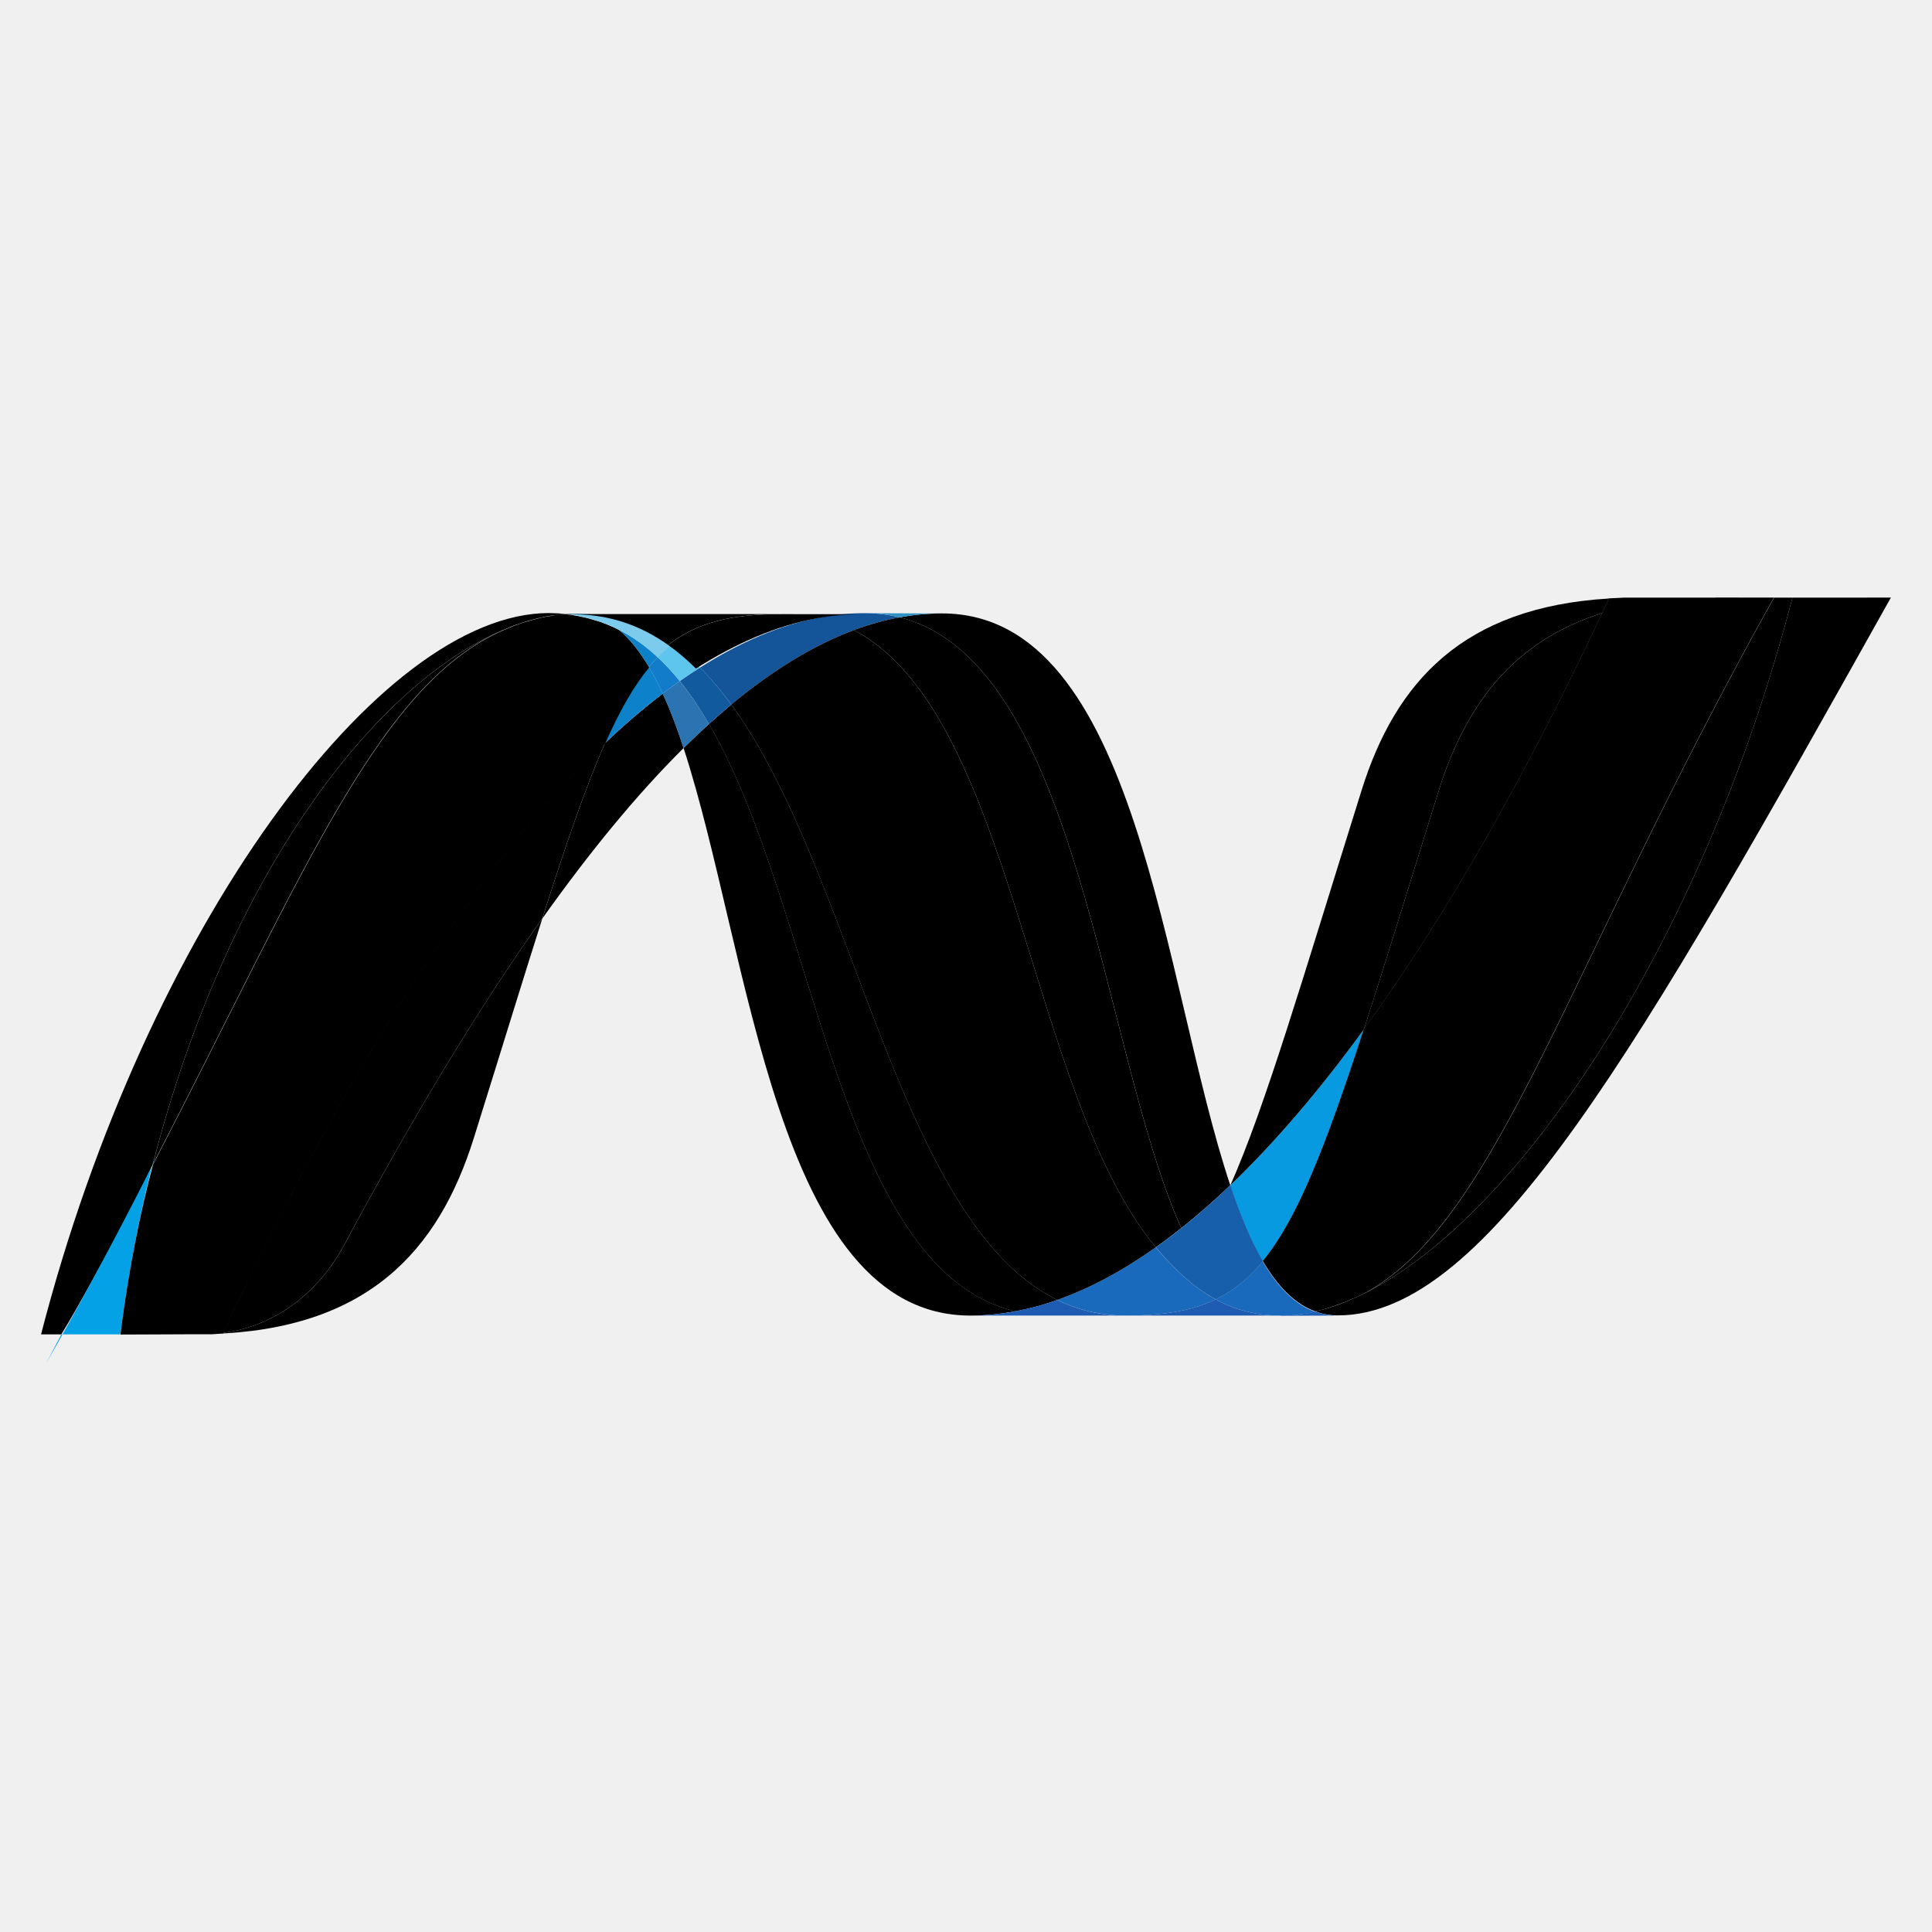
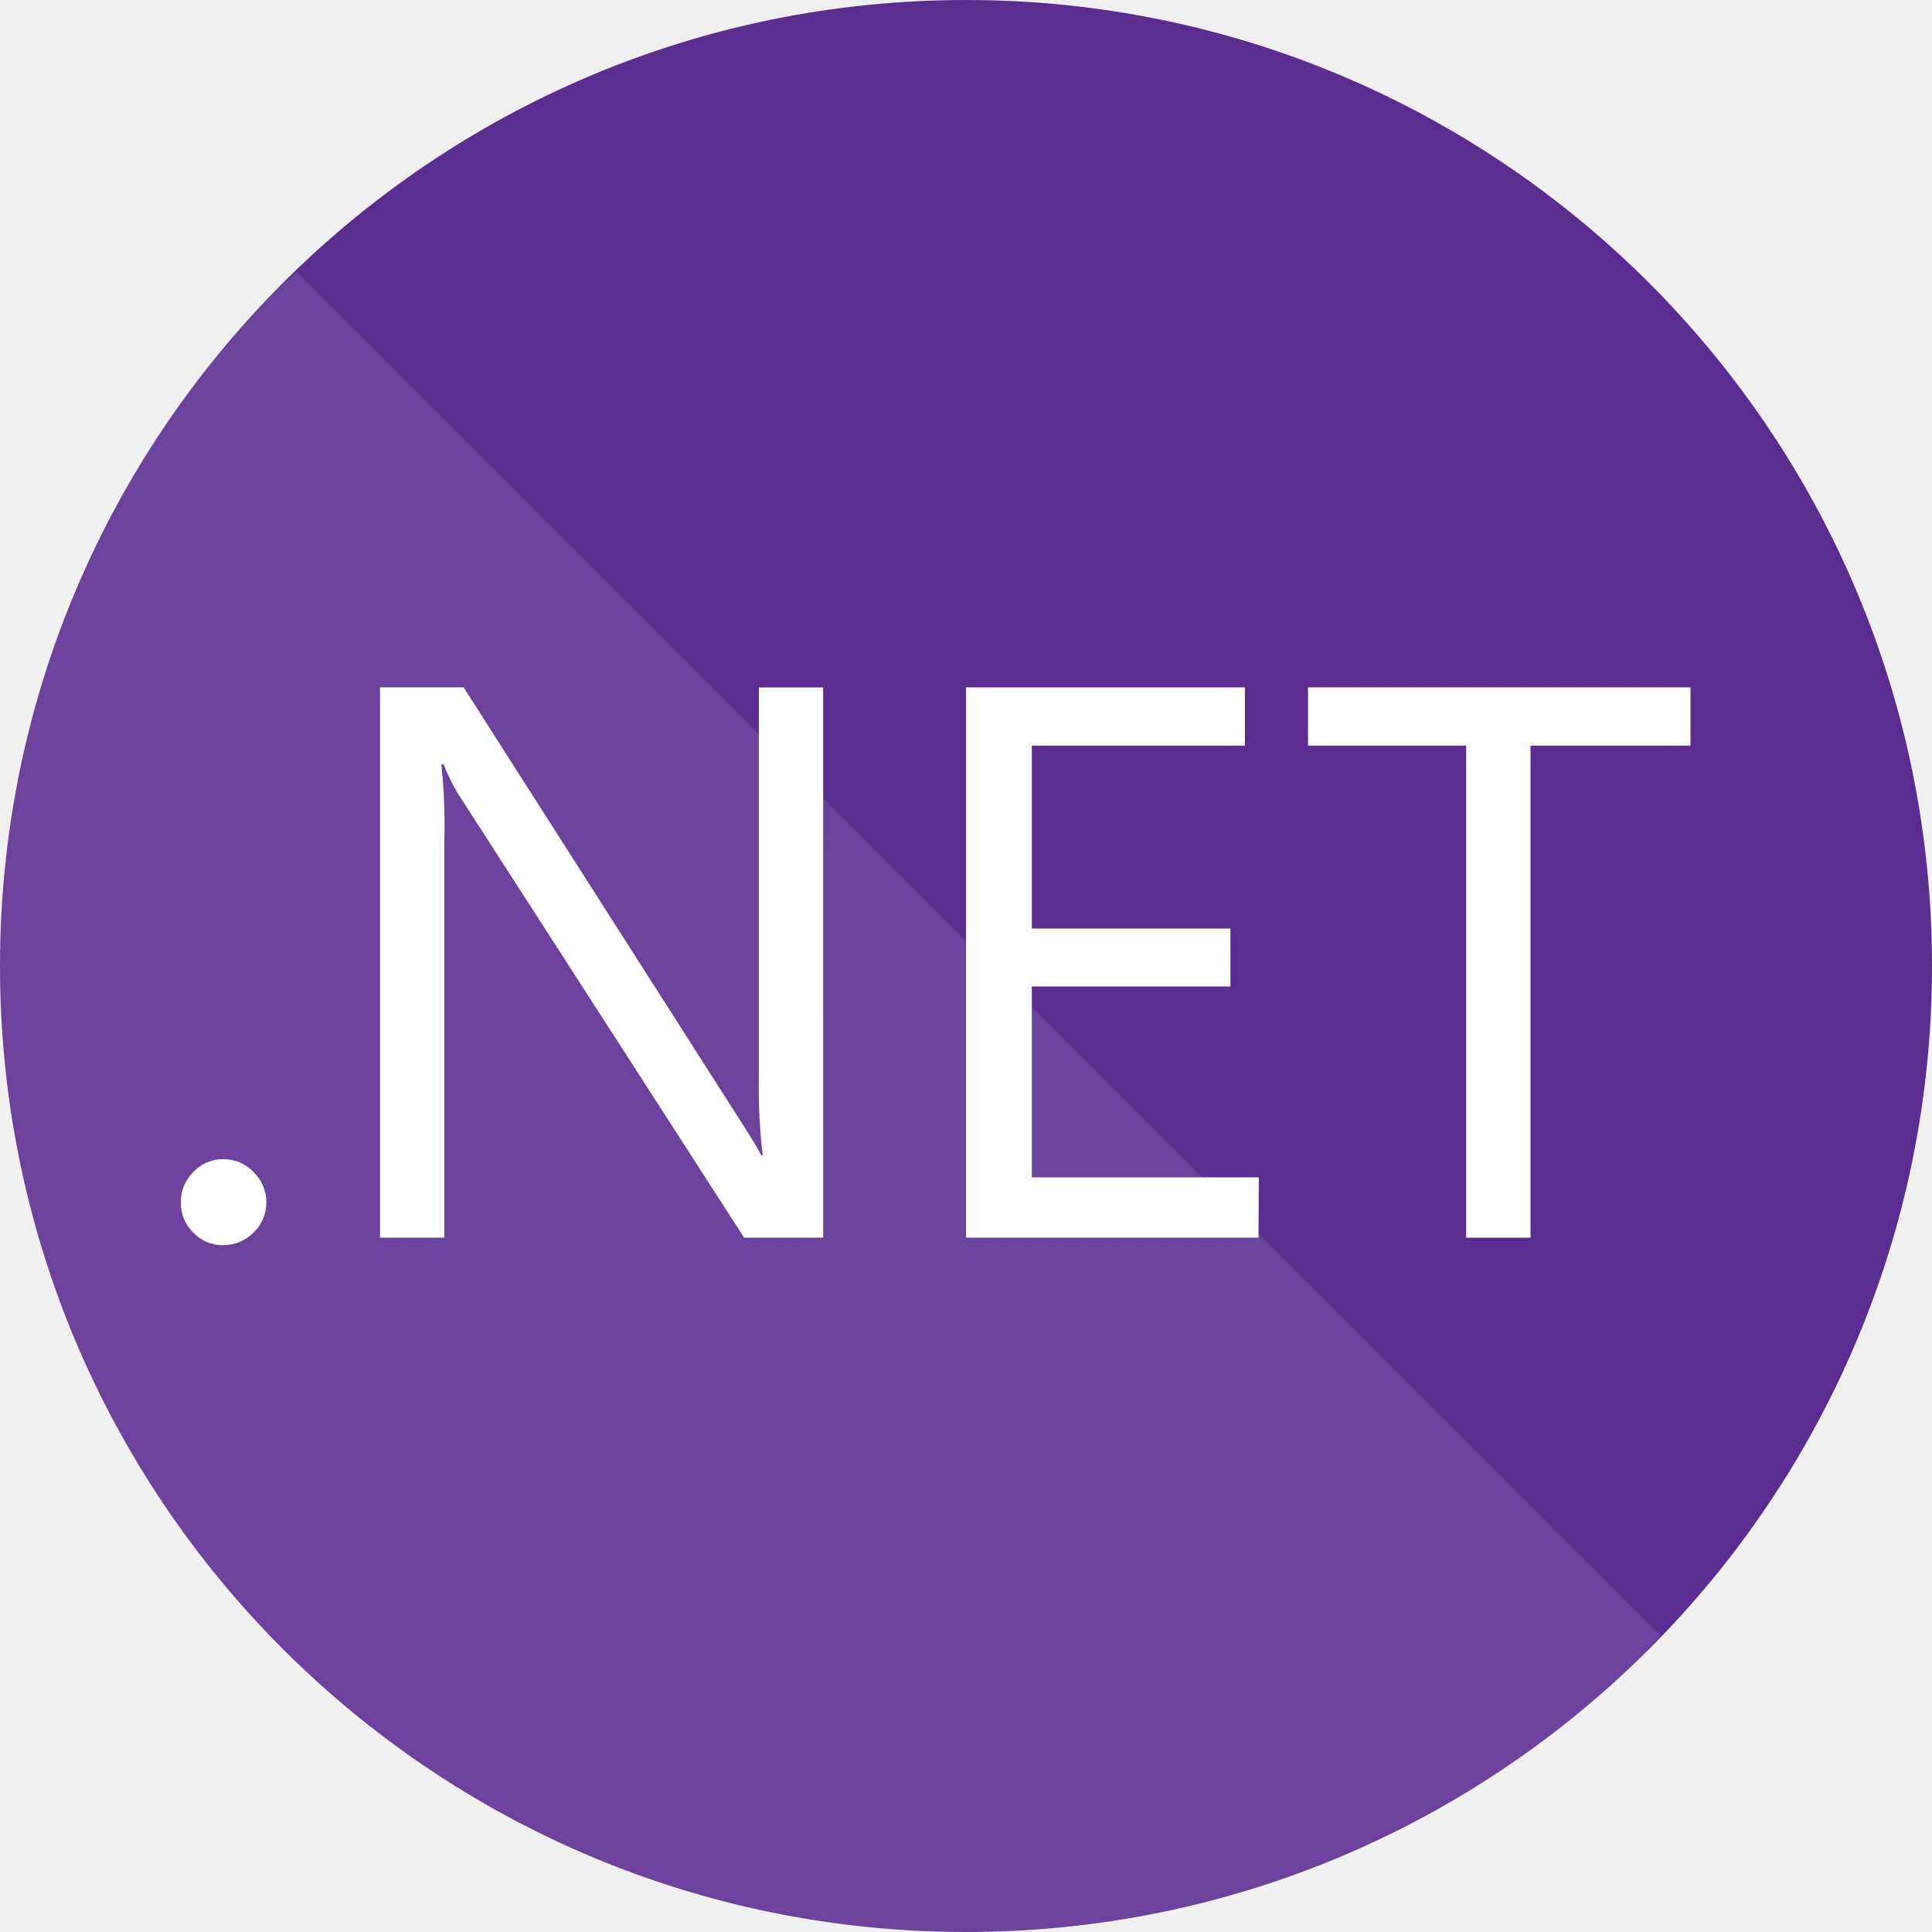
<svg xmlns="http://www.w3.org/2000/svg" version="1.1" width="32" height="32" viewBox="0 0 32 32">
-   <path fill="#000" d="M11.322 12.39c1.104 3.377 1.523 9.4 4.752 9.4 0.245 0 0.494-0.024 0.744-0.072-2.935-0.684-3.283-6.642-5.074-9.728-0.151 0.138-0.288 0.268-0.423 0.401l0.002-0.002z" />
-   <path fill="#000" d="M11.743 11.991c1.791 3.085 2.139 9.043 5.074 9.728 0.268-0.051 0.501-0.116 0.726-0.198l-0.032 0.010c-2.635-1.291-3.363-7.076-5.397-9.862-0.123 0.102-0.247 0.21-0.37 0.321z" />
-   <path fill="#14559a" d="M14.323 10.156c-0.245 0-0.494 0.024-0.744 0.072-0.653 0.123-1.317 0.405-1.986 0.83 0.182 0.181 0.357 0.387 0.52 0.612 0.681-0.565 1.357-0.982 2.030-1.233 0.213-0.083 0.467-0.156 0.729-0.206l0.028-0.005c-0.171-0.045-0.368-0.070-0.57-0.070-0.002 0-0.005 0-0.008 0h0z" />
-   <path fill="#000" d="M19.567 20.341c0.297-0.238 0.561-0.47 0.814-0.714l-0.004 0.004c-1.122-3.361-1.524-9.471-4.775-9.471-0.232 0-0.467 0.022-0.701 0.065 2.962 0.737 3.341 7.181 4.666 10.116z" />
-   <path fill="#3092c4" d="M14.901 10.226c-0.171-0.045-0.368-0.070-0.57-0.070-0.003 0-0.005 0-0.008 0h0l1.278 0.005c-0.232 0-0.467 0.021-0.701 0.066z" />
-   <path fill="#1969bc" d="M19.51 21.055c-0.128-0.124-0.248-0.253-0.36-0.388l-0.006-0.008c-0.547 0.387-1.092 0.681-1.633 0.872 0.193 0.094 0.395 0.164 0.609 0.207 0.166 0.034 0.338 0.052 0.519 0.052 0.608 0 1.088-0.072 1.497-0.268-0.225-0.122-0.431-0.279-0.625-0.467z" />
-   <path fill="#000" d="M14.143 10.437c2.653 1.387 2.883 7.671 5 10.222 0.142-0.1 0.282-0.206 0.423-0.318-1.325-2.935-1.704-9.38-4.665-10.116-0.253 0.047-0.505 0.117-0.758 0.211z" />
-   <path fill="#000" d="M12.113 11.669c2.034 2.785 2.762 8.571 5.397 9.862 0.541-0.191 1.087-0.485 1.633-0.872-2.117-2.551-2.348-8.835-5-10.222-0.673 0.251-1.349 0.668-2.030 1.232z" />
-   <path fill="#000" d="M10.021 12.309c-0.319 0.721-0.645 1.668-1.038 2.905 0.783-1.103 1.563-2.053 2.339-2.824-0.117-0.366-0.234-0.665-0.367-0.954l0.022 0.053c-0.352 0.271-0.663 0.54-0.96 0.824l0.004-0.004z" />
-   <path fill="#2b74b1" d="M11.259 11.28c-0.094 0.067-0.188 0.136-0.283 0.208 0.124 0.27 0.238 0.573 0.345 0.902 0.132-0.13 0.27-0.26 0.409-0.388l0.012-0.011c-0.156-0.271-0.316-0.503-0.492-0.721l0.008 0.011z" />
-   <path fill="#125a9e" d="M11.593 11.057c-0.111 0.070-0.222 0.145-0.334 0.223 0.174 0.214 0.333 0.453 0.484 0.711 0.124-0.112 0.247-0.22 0.37-0.322-0.164-0.225-0.338-0.431-0.52-0.612z" />
-   <path fill="#000" d="M29.688 9.899c-1.5 5.786-4.634 10.434-7.261 11.605h-0.005l-0.142 0.061-0.017 0.007-0.040 0.015-0.018 0.008-0.093 0.033-0.033 0.011-0.032 0.011-0.028 0.009-0.056 0.017-0.024 0.006-0.064 0.017-0.041 0.011-0.050 0.011c0.119 0.044 0.242 0.066 0.376 0.066 2.491 0 5.003-4.465 9.159-11.889l-1.632 0.001z" />
-   <path fill="#000" d="M8.441 10.391l0.005-0.004 0.006-0.004h0.003l0.040-0.015 0.008-0.004 0.011-0.004 0.043-0.015h0.002l0.096-0.034 0.014-0.004 0.041-0.012 0.019-0.006 0.041-0.012 0.016-0.004 0.137-0.036 0.019-0.004 0.040-0.008 0.020-0.006 0.040-0.008h0.009l0.083-0.015h0.017l0.039-0.007 0.022-0.004 0.037-0.005 0.020-0.004 0.089-0.008c-0.079-0.008-0.171-0.013-0.265-0.014h-0.001c-2.806 0-6.671 5.205-8.412 11.947h0.336c0.266-0.43 0.77-1.352 1.259-2.282l0.256-0.534c1.22-4.775 3.704-8.031 5.91-8.894z" />
-   <path fill="#0d82ca" d="M10.021 12.309c0.292-0.28 0.604-0.549 0.929-0.8l0.027-0.020c-0.080-0.177-0.156-0.321-0.239-0.461l0.011 0.021c-0.257 0.312-0.491 0.723-0.728 1.261z" />
-   <path fill="#0d82ca" d="M10.251 10.43c0.183 0.153 0.348 0.365 0.498 0.618 0.047-0.058 0.095-0.112 0.145-0.162-0.195-0.185-0.418-0.343-0.662-0.467l-0.016-0.007 0.030 0.014 0.005 0.004z" />
-   <path fill="#000" d="M2.532 19.285c2.558-4.93 3.77-8.050 5.91-8.894-2.206 0.864-4.691 4.12-5.91 8.894z" />
-   <path fill="#127bca" d="M10.893 10.886c-0.050 0.051-0.097 0.104-0.145 0.162 0.081 0.134 0.155 0.281 0.228 0.44 0.095-0.072 0.189-0.141 0.282-0.208-0.116-0.144-0.236-0.272-0.363-0.392l-0.002-0.002z" />
-   <path fill="#000" d="M3.693 22.079l-0.046 0.006h-0.009l-0.039 0.004h-0.006l-0.094 0.006h-0.010c2.589-0.073 3.773-1.369 4.36-3.249 0.446-1.425 0.813-2.626 1.134-3.634-1.085 1.526-2.174 3.346-3.269 5.385-0.528 0.983-1.331 1.393-2.020 1.48z" />
-   <path fill="#000" d="M3.693 22.078c0.689-0.088 1.492-0.498 2.020-1.481 1.095-2.038 2.185-3.858 3.269-5.384 0.394-1.237 0.72-2.184 1.038-2.905-2.16 2.056-4.328 5.474-6.327 9.769z" />
-   <path fill="#05a1e6" d="M2.532 19.285c-0.744 1.462-1.248 2.384-1.767 3.296l0.251-0.48h0.976c0.144-1.095 0.333-2.050 0.576-2.982l-0.037 0.166z" />
-   <path fill="#000" d="M9.268 10.177l-0.021 0.004-0.037 0.005-0.060 0.011-0.017 0.004-0.083 0.014h-0.009l-0.040 0.008-0.020 0.005-0.039 0.008-0.018 0.005-0.137 0.036-0.016 0.005-0.041 0.012-0.019 0.005-0.041 0.012-0.015 0.004-0.095 0.034-0.043 0.015-0.018 0.008-0.040 0.015-0.014 0.007c-2.139 0.844-3.351 3.964-5.91 8.894-0.208 0.767-0.397 1.722-0.526 2.695l-0.013 0.121h0.137l0.939-0.004h0.431l0.094-0.006h0.006l0.039-0.004h0.009l0.046-0.006c2-4.296 4.168-7.713 6.327-9.769 0.238-0.538 0.472-0.949 0.728-1.26-0.15-0.253-0.314-0.465-0.497-0.619l-0.005-0.004-0.030-0.015-0.030-0.015-0.029-0.014-0.035-0.014-0.027-0.012-0.057-0.024-0.024-0.009-0.042-0.017-0.023-0.008-0.059-0.020h-0.005l-0.068-0.019-0.015-0.005-0.070-0.020c-0.034-0.009-0.082-0.020-0.13-0.029l-0.012-0.002-0.015-0.004-0.062-0.010-0.012-0.004-0.073-0.010h-0.013l-0.056-0.006-0.089 0.008z" />
-   <path fill="#000" d="M23.828 13.102c-0.492 1.577-0.891 2.877-1.238 3.948 1.351-1.859 2.681-4.197 3.948-6.895-1.478 0.464-2.266 1.527-2.71 2.947z" />
-   <path fill="#000" d="M22.633 21.405c-0.069 0.035-0.138 0.068-0.206 0.099 2.627-1.172 5.761-5.819 7.261-11.605h-0.304c-3.447 6.158-4.555 10.28-6.751 11.507z" />
-   <path fill="#079ae1" d="M20.917 20.888c0.572-0.698 1.037-1.884 1.673-3.838-0.733 1.007-1.471 1.873-2.21 2.579l-0.004 0.006c0.161 0.483 0.338 0.909 0.54 1.253z" />
-   <path fill="#1969bc" d="M20.917 20.888c-0.195 0.238-0.401 0.418-0.63 0.552-0.050 0.029-0.101 0.057-0.152 0.082 0.232 0.128 0.503 0.218 0.791 0.252l0.010 0.001 0.131 0.012h0.008l0.063 0.004h0.214l0.024-0.004 0.047-0.004h0.023l0.051-0.006h0.004l0.016-0.004 0.055-0.009h0.016l0.061-0.010h0.010l0.123-0.026c-0.339-0.124-0.623-0.417-0.867-0.834z" />
-   <path fill="#1e5cb3" d="M16.074 21.79c0.245 0 0.494-0.024 0.743-0.072 0.268-0.051 0.501-0.115 0.725-0.197l-0.032 0.010c0.193 0.094 0.395 0.164 0.609 0.208 0.166 0.034 0.338 0.051 0.519 0.051h-2.564zM18.638 21.79c0.607 0 1.088-0.072 1.497-0.268 0.232 0.128 0.503 0.218 0.791 0.252l0.010 0.001 0.131 0.011h0.008l0.063 0.004h-2.5z" />
-   <path fill="#1d60b5" d="M21.213 21.79h0.14l0.024-0.004 0.048-0.004h0.023l0.051-0.006h0.004l0.015-0.004 0.055-0.008 0.017-0.004 0.062-0.010h0.010l0.123-0.026c0.119 0.044 0.242 0.066 0.376 0.066l-0.947 0.004-0-0.005z" />
-   <path fill="#175fab" d="M20.378 19.635v-0.004c-0.249 0.24-0.513 0.472-0.787 0.692l-0.023 0.018c-0.117 0.094-0.254 0.198-0.395 0.299l-0.028 0.019c0.119 0.142 0.24 0.275 0.367 0.396 0.193 0.187 0.399 0.345 0.625 0.467 0.051-0.025 0.102-0.053 0.152-0.082 0.23-0.134 0.435-0.315 0.63-0.552-0.201-0.344-0.378-0.77-0.539-1.253z" />
-   <path fill="#000" d="M28.421 9.899h-1.53l-0.242 0.012-0.113 0.242c-1.267 2.698-2.597 5.036-3.948 6.895-0.635 1.954-1.101 3.141-1.672 3.838 0.244 0.417 0.529 0.71 0.866 0.834l0.026-0.006h0.006l0.019-0.004 0.043-0.011 0.025-0.007 0.038-0.010 0.023-0.007 0.056-0.017 0.028-0.009 0.032-0.012 0.032-0.010 0.026-0.010 0.066-0.023 0.018-0.007 0.041-0.016 0.017-0.006 0.142-0.061h0.005c0.068-0.030 0.137-0.064 0.205-0.099 2.196-1.227 3.305-5.349 6.752-11.507l-0.962-0.001z" />
-   <path fill="#7dcbec" d="M9.358 10.169l0.016 0.004 0.040 0.004h0.014l0.073 0.009 0.012 0.004 0.062 0.010 0.015 0.004 0.142 0.031 0.013 0.004 0.057 0.016 0.016 0.005 0.068 0.019 0.005 0.004 0.059 0.020 0.023 0.007 0.043 0.017 0.024 0.008 0.056 0.024 0.027 0.012 0.034 0.015 0.030 0.014 0.030 0.015c0.245 0.12 0.47 0.28 0.678 0.475 0.077-0.081 0.157-0.153 0.241-0.219-0.456-0.323-0.973-0.508-1.568-0.508-0.069 0-0.138 0.004-0.208 0.009z" />
-   <path fill="#5ec5ed" d="M10.893 10.886c0.128 0.119 0.25 0.251 0.366 0.394 0.112-0.078 0.223-0.153 0.334-0.223-0.139-0.14-0.289-0.268-0.449-0.383l-0.011-0.007c-0.083 0.065-0.163 0.138-0.24 0.219z" />
-   <path fill="#000" d="M9.292 10.185l0.208-0.009c0.596 0 1.112 0.184 1.567 0.507 0.481-0.38 1.063-0.512 1.87-0.512h-3.911l0.265 0.014z" />
-   <path fill="#000" d="M12.938 10.172c-0.808 0-1.388 0.133-1.87 0.512 0.159 0.112 0.313 0.244 0.459 0.39 0.67-0.425 1.333-0.708 1.986-0.83 0.25-0.047 0.498-0.071 0.743-0.071l-1.319-0.001z" />
-   <path fill="#000" d="M22.59 17.050c0.348-1.071 0.745-2.371 1.238-3.948 0.444-1.421 1.231-2.483 2.709-2.947l0.114-0.242c-2.409 0.144-3.535 1.37-4.101 3.184-0.991 3.168-1.591 5.222-2.169 6.531 0.738-0.706 1.476-1.572 2.209-2.578z" />
+   <path fill="#5c2d91" d="M32 16c0 8.837-7.163 16-16 16s-16-7.163-16-16c0-8.837 7.163-16 16-16s16 7.163 16 16z" />
+   <path fill="#fff" opacity="0.1" d="M4.91 4.5c-3.293 2.943-5.355 7.204-5.355 11.945 0 8.837 7.163 16 16 16 4.742 0 9.002-2.063 11.932-5.34l0.014-0.015z" />
+   <path fill="#fff" d="M3.7 20.625c-0.003 0-0.007 0-0.011 0-0.192 0-0.366-0.081-0.489-0.21l-0-0c-0.127-0.125-0.205-0.299-0.205-0.491 0-0.003 0-0.006 0-0.010v0c0-0.002-0-0.003-0-0.005 0-0.193 0.078-0.368 0.205-0.495v0c0.123-0.132 0.298-0.215 0.492-0.215 0.003 0 0.006 0 0.009 0h-0c0.001 0 0.001 0 0.002 0 0.196 0 0.373 0.082 0.498 0.215l0 0c0.13 0.126 0.21 0.303 0.21 0.498 0 0.001 0 0.002 0 0.002v-0c0 0.002 0 0.004 0 0.006 0 0.194-0.080 0.369-0.21 0.493l-0 0c-0.126 0.13-0.301 0.21-0.496 0.21-0.002 0-0.003 0-0.005 0h0z" />
+   <path fill="#fff" d="M13.635 20.5h-1.31l-4.685-7.27c-0.108-0.164-0.206-0.351-0.283-0.549l-0.007-0.021h-0.040c0.034 0.299 0.053 0.646 0.053 0.998 0 0.089-0.001 0.177-0.004 0.265l0-0.013v6.59h-1.065v-9.115h1.385l4.56 7.14q0.285 0.445 0.37 0.61h0.025c-0.043-0.341-0.067-0.736-0.067-1.136 0-0.072 0.001-0.143 0.002-0.214l-0 0.011v-6.41h1.065z" />
+   <path fill="#fff" d="M20.845 20.5h-4.845v-9.115h4.62v0.965h-3.53v3.030h3.29v0.96h-3.29v3.16h3.76z" />
+   <path fill="#fff" d="M28 12.35h-2.65v8.15h-1.065v-8.15h-2.62v-0.965h6.335z" />
</svg>
